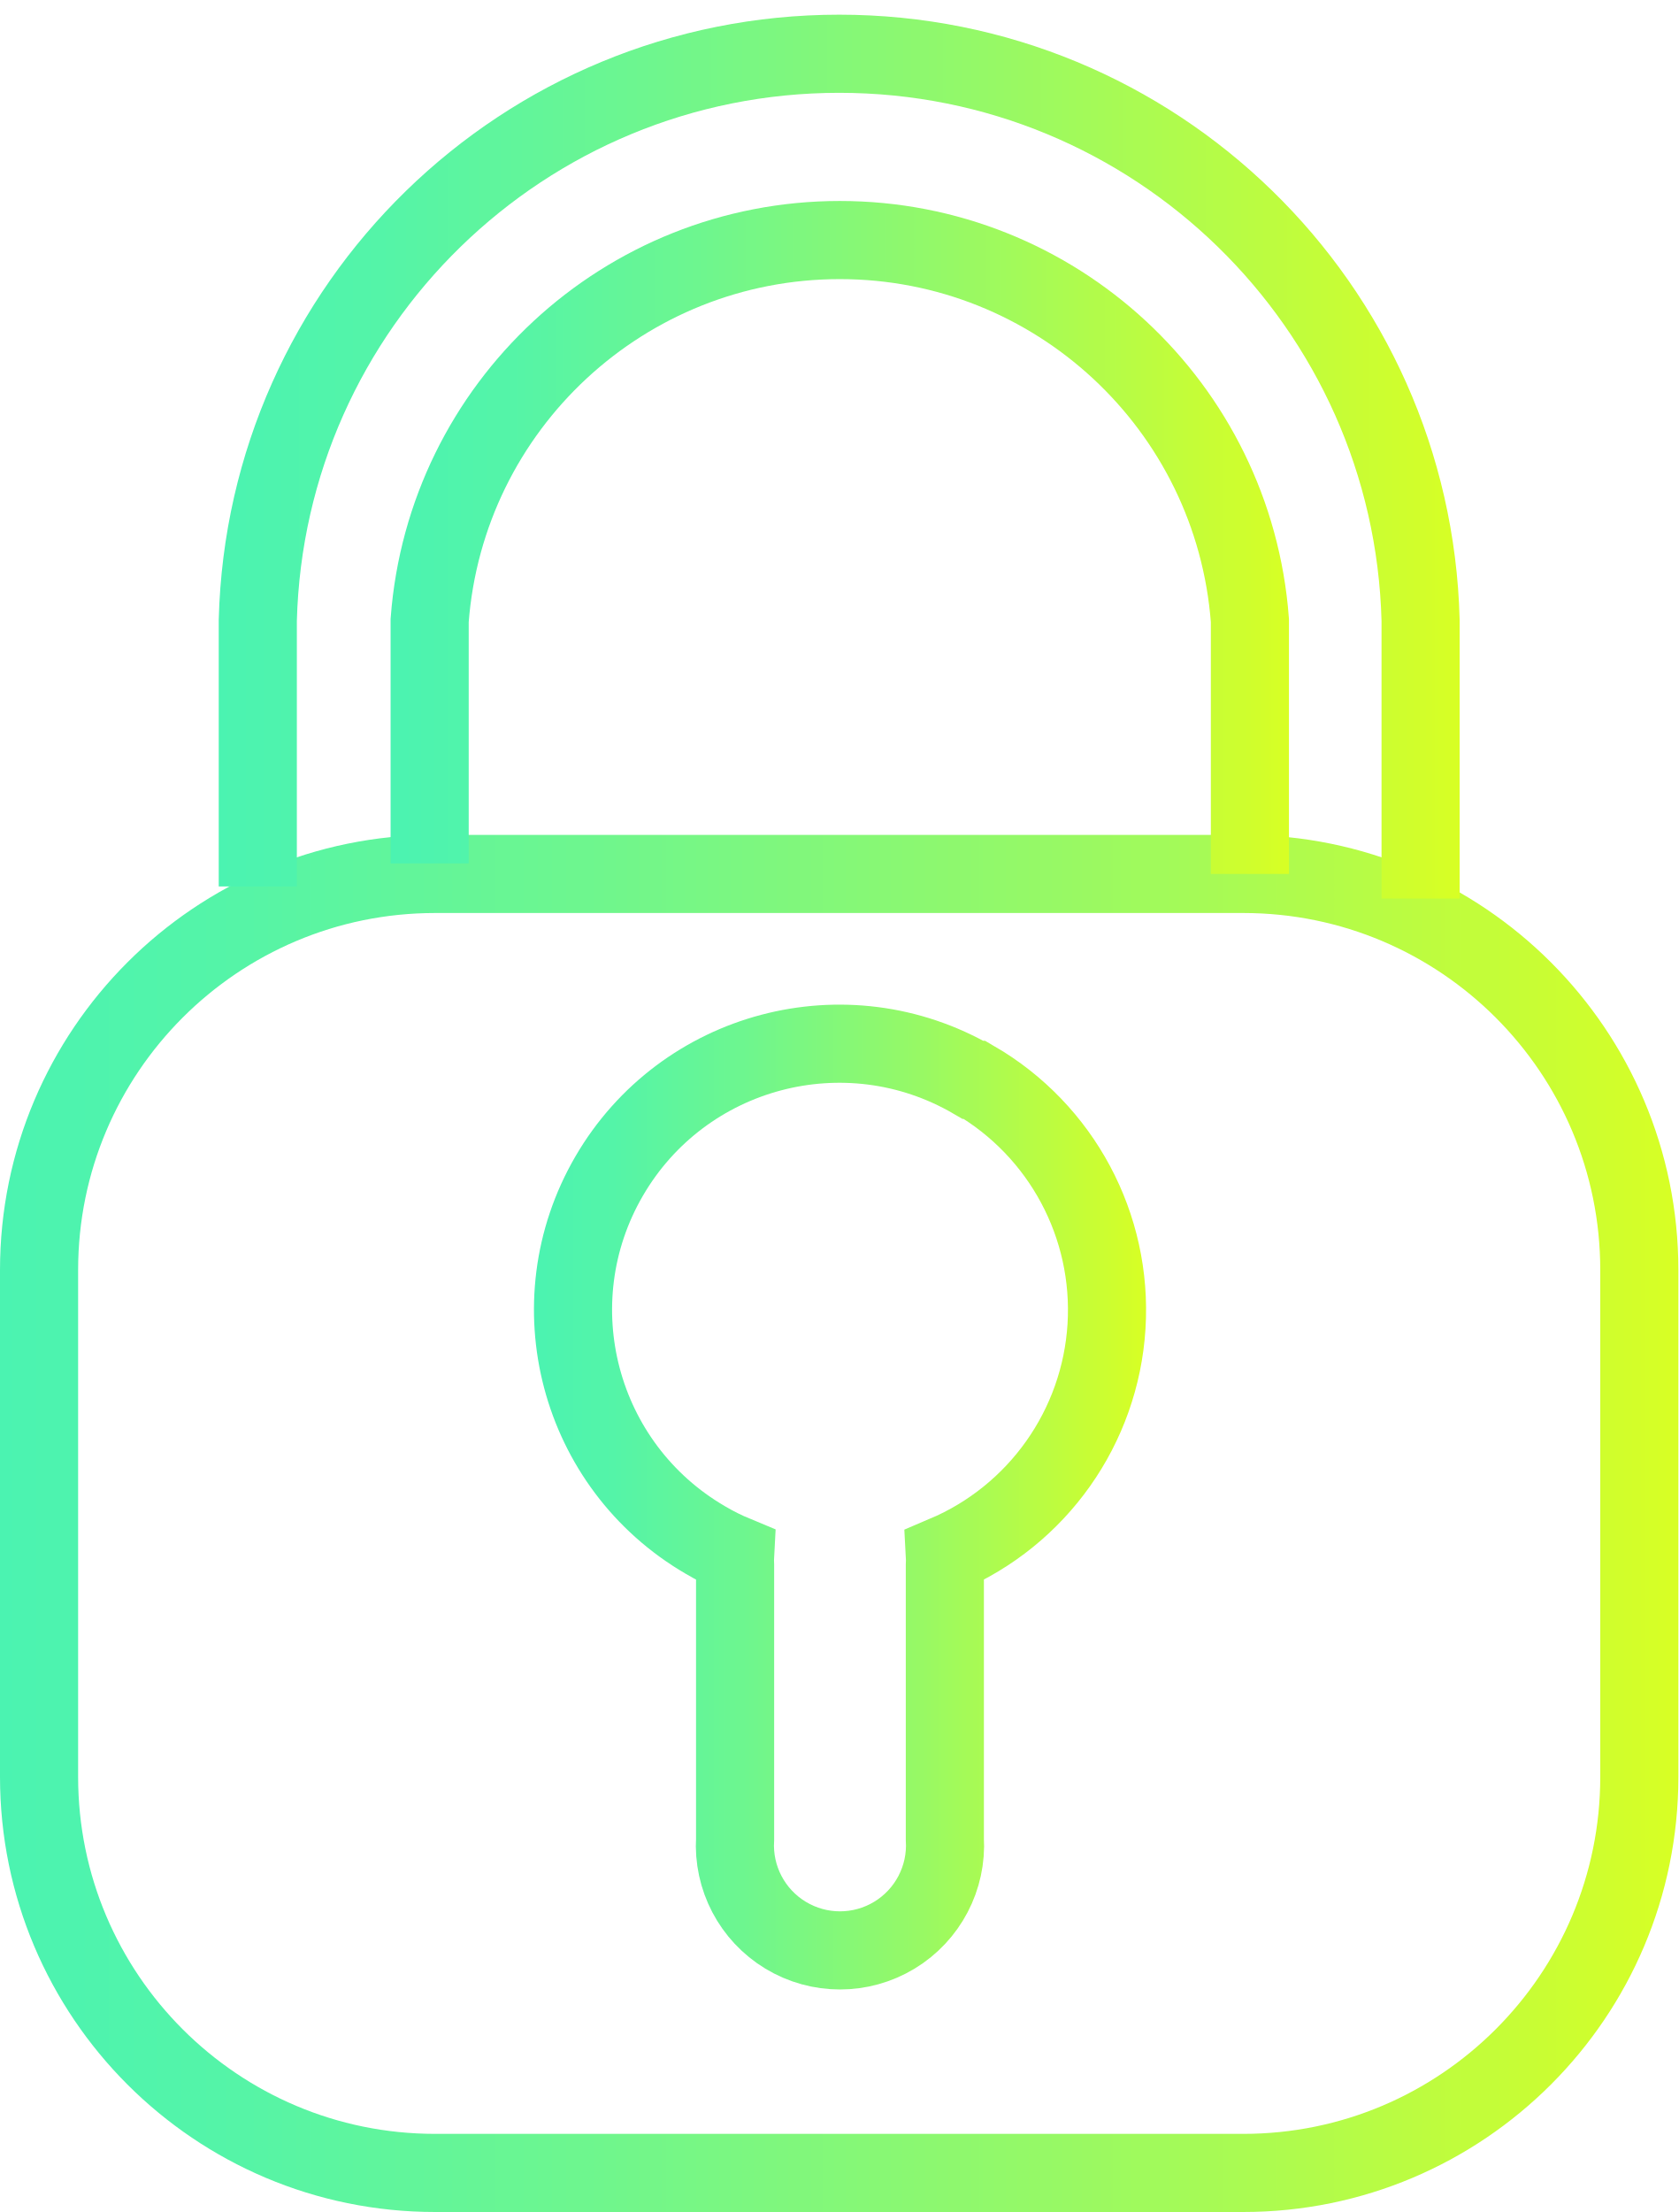
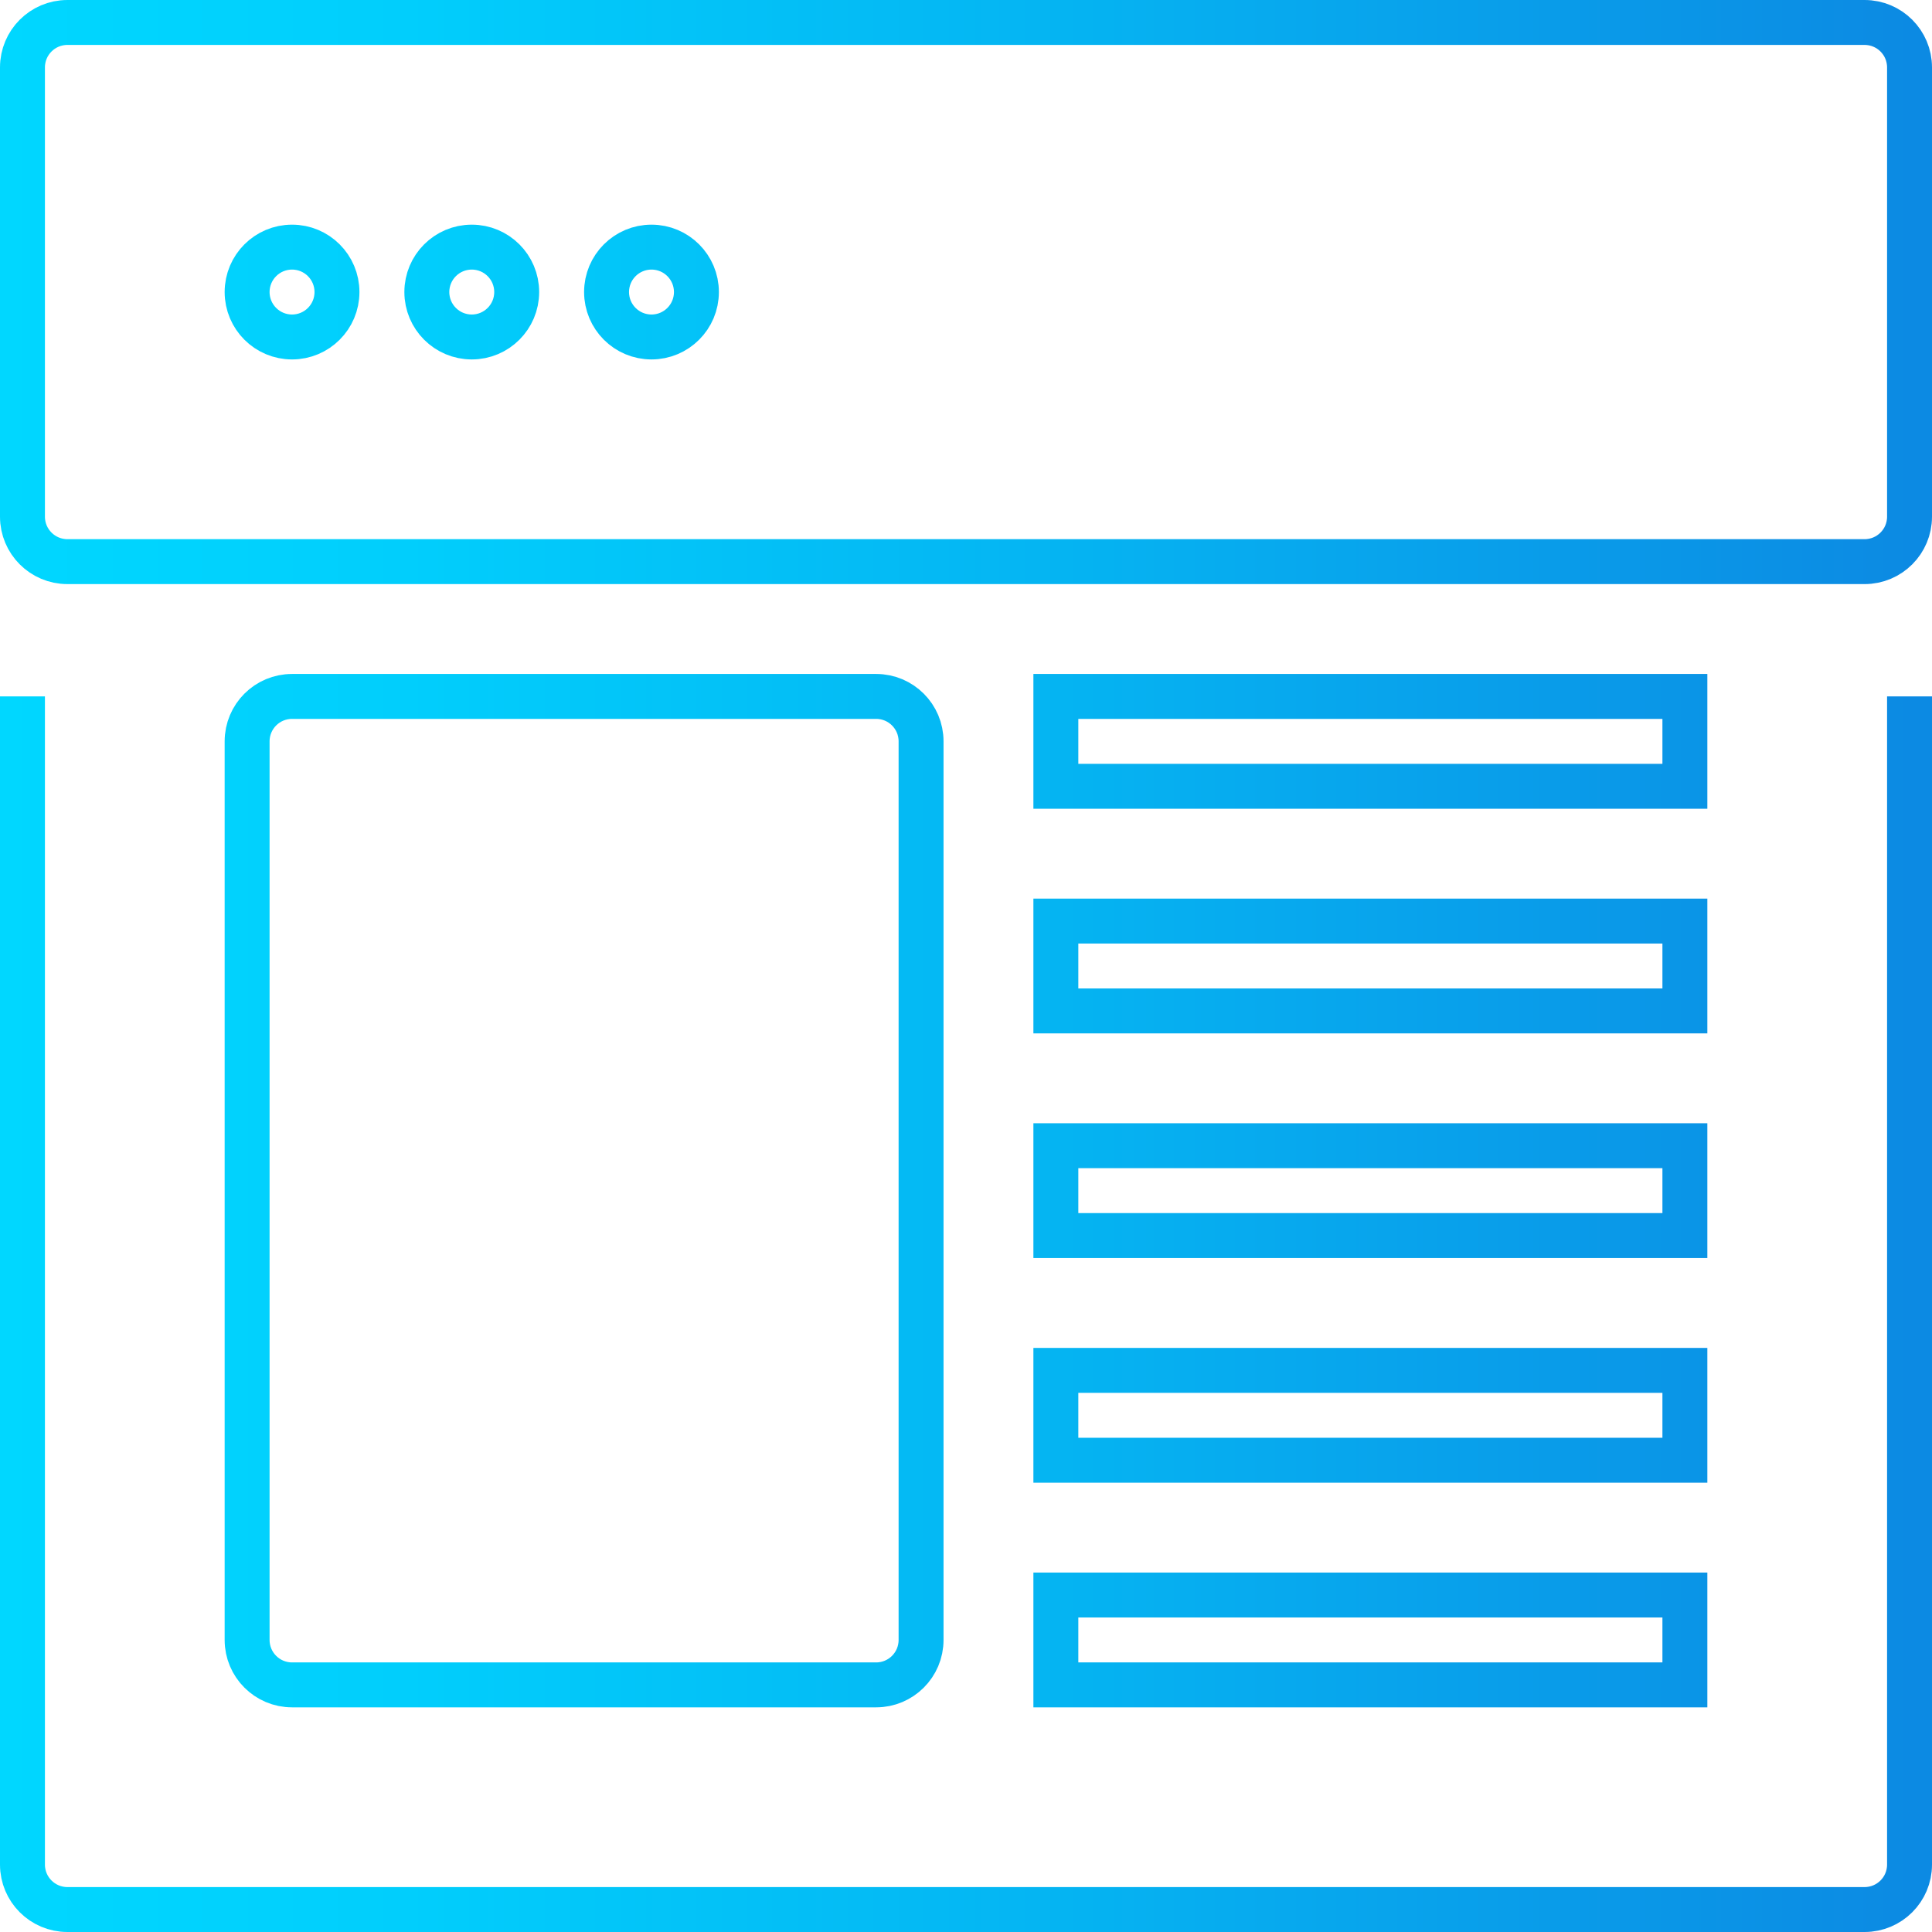
- <svg xmlns="http://www.w3.org/2000/svg" xmlns:xlink="http://www.w3.org/1999/xlink" viewBox="0 0 42.97 56.62">
+ <svg xmlns="http://www.w3.org/2000/svg" viewBox="0 0 43 43">
  <defs>
-     <style>.cls-1,.cls-2,.cls-3,.cls-4{fill:none;stroke-miterlimit:10;stroke-width:2px;}.cls-1{stroke:url(#linear-gradient);}.cls-2{stroke:url(#linear-gradient-2);}.cls-3{stroke:url(#linear-gradient-3);}.cls-4{stroke:url(#linear-gradient-4);}</style>
-     <linearGradient id="linear-gradient" y1="38.99" x2="42.97" y2="38.99" gradientTransform="translate(60.48 17.51) rotate(90)" gradientUnits="userSpaceOnUse">
-       <stop offset="0" stop-color="#4bf3b1" />
-       <stop offset="0.13" stop-color="#54f4a8" />
-       <stop offset="0.35" stop-color="#6ef68e" />
-       <stop offset="0.63" stop-color="#97f965" />
-       <stop offset="0.96" stop-color="#d0fe2c" />
-       <stop offset="1" stop-color="#d8ff24" />
+     <style>.cls-1{fill:none;stroke-miterlimit:10;stroke:url(#New_Gradient_Swatch_1);}</style>
+     <linearGradient id="New_Gradient_Swatch_1" y1="21.5" x2="43" y2="21.5" gradientUnits="userSpaceOnUse">
+       <stop offset="0" stop-color="#00d7ff" />
+       <stop offset="0.21" stop-color="#01cefc" />
+       <stop offset="0.55" stop-color="#05b4f2" />
+       <stop offset="0.98" stop-color="#0c8be3" />
+       <stop offset="0.99" stop-color="#0c8ae3" />
    </linearGradient>
-     <linearGradient id="linear-gradient-2" x1="5.6" y1="11.51" x2="37.37" y2="11.51" gradientTransform="matrix(1, 0, 0, 1, 0, 0)" xlink:href="#linear-gradient" />
-     <linearGradient id="linear-gradient-3" x1="9.96" y1="13.36" x2="33.01" y2="13.36" gradientTransform="matrix(1, 0, 0, 1, 0, 0)" xlink:href="#linear-gradient" />
-     <linearGradient id="linear-gradient-4" x1="13.67" y1="38.23" x2="29.3" y2="38.23" gradientTransform="matrix(1, 0, 0, 1, 0, 0)" xlink:href="#linear-gradient" />
  </defs>
  <g id="Слой_2" data-name="Слой 2">
    <g id="Layer_1" data-name="Layer 1">
-       <rect class="cls-1" x="4.86" y="18.51" width="33.25" height="40.97" rx="10.14" ry="10.14" transform="translate(-17.51 60.48) rotate(-90)" />
-       <path class="cls-2" d="M36.37,23V15.88a14.89,14.89,0,0,0-29.77,0v6.81" />
-       <path class="cls-3" d="M11,22.1V15.88a10.53,10.53,0,0,1,21,0v6.49" />
-       <path class="cls-4" d="M24.91,27.64a6.81,6.81,0,1,0-6.85,11.78,6,6,0,0,0,.76.38,2.45,2.45,0,0,0,0,.27v7a2.69,2.69,0,1,0,5.37,0v-7a2.45,2.45,0,0,0,0-.27,6.81,6.81,0,0,0,.76-12.16Z" />
+       <path class="cls-1" d="M1.5.5a1,1,0,0,0-1,1v10a1,1,0,0,0,1,1h40a1,1,0,0,0,1-1V1.5a1,1,0,0,0-1-1Zm5,5a1,1,0,1,1-1,1A1,1,0,0,1,6.5,5.5Zm4,0a1,1,0,1,1-1,1A1,1,0,0,1,10.5,5.5Zm4,0a1,1,0,1,1-1,1A1,1,0,0,1,14.5,5.5Zm-14,10v26a1,1,0,0,0,1,1h40a1,1,0,0,0,1-1v-26m-36,0a1,1,0,0,0-1,1v20a1,1,0,0,0,1,1h13a1,1,0,0,0,1-1v-20a1,1,0,0,0-1-1Zm17,0v2h14v-2Zm0,5v2h14v-2Zm0,5v2h14v-2Zm0,5v2h14v-2Zm0,5v2h14v-2Z" />
    </g>
  </g>
</svg>
